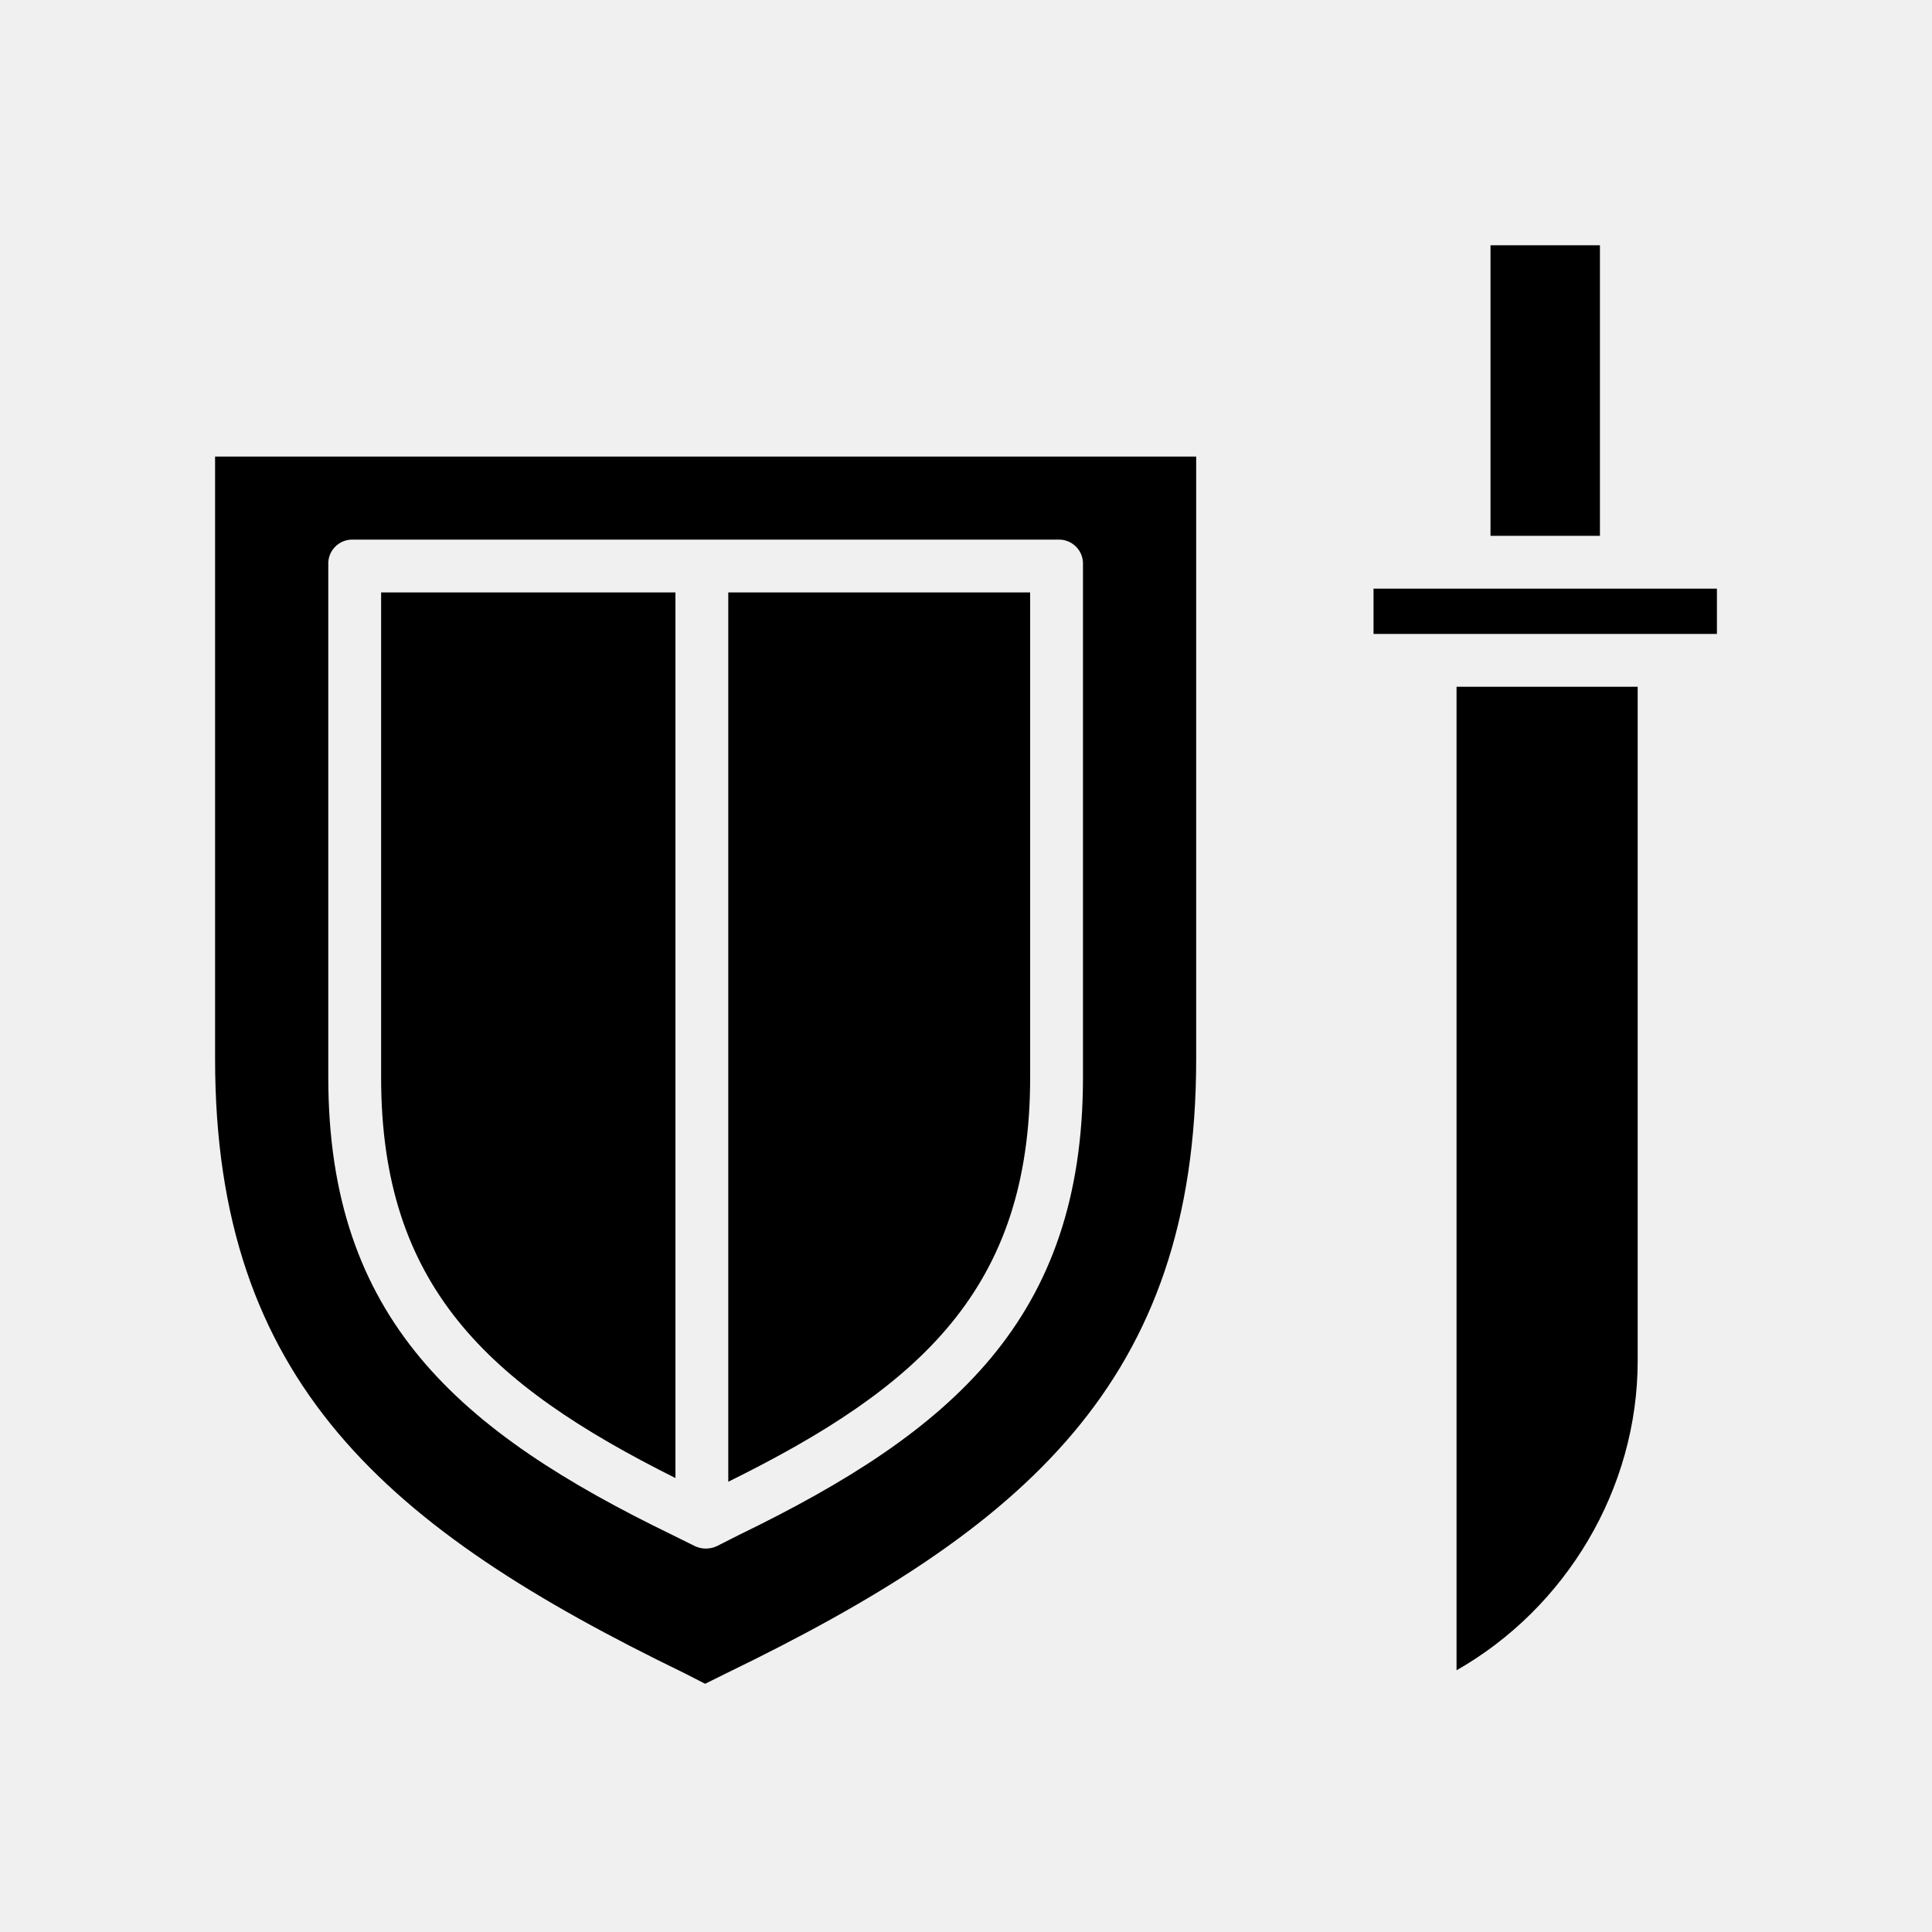
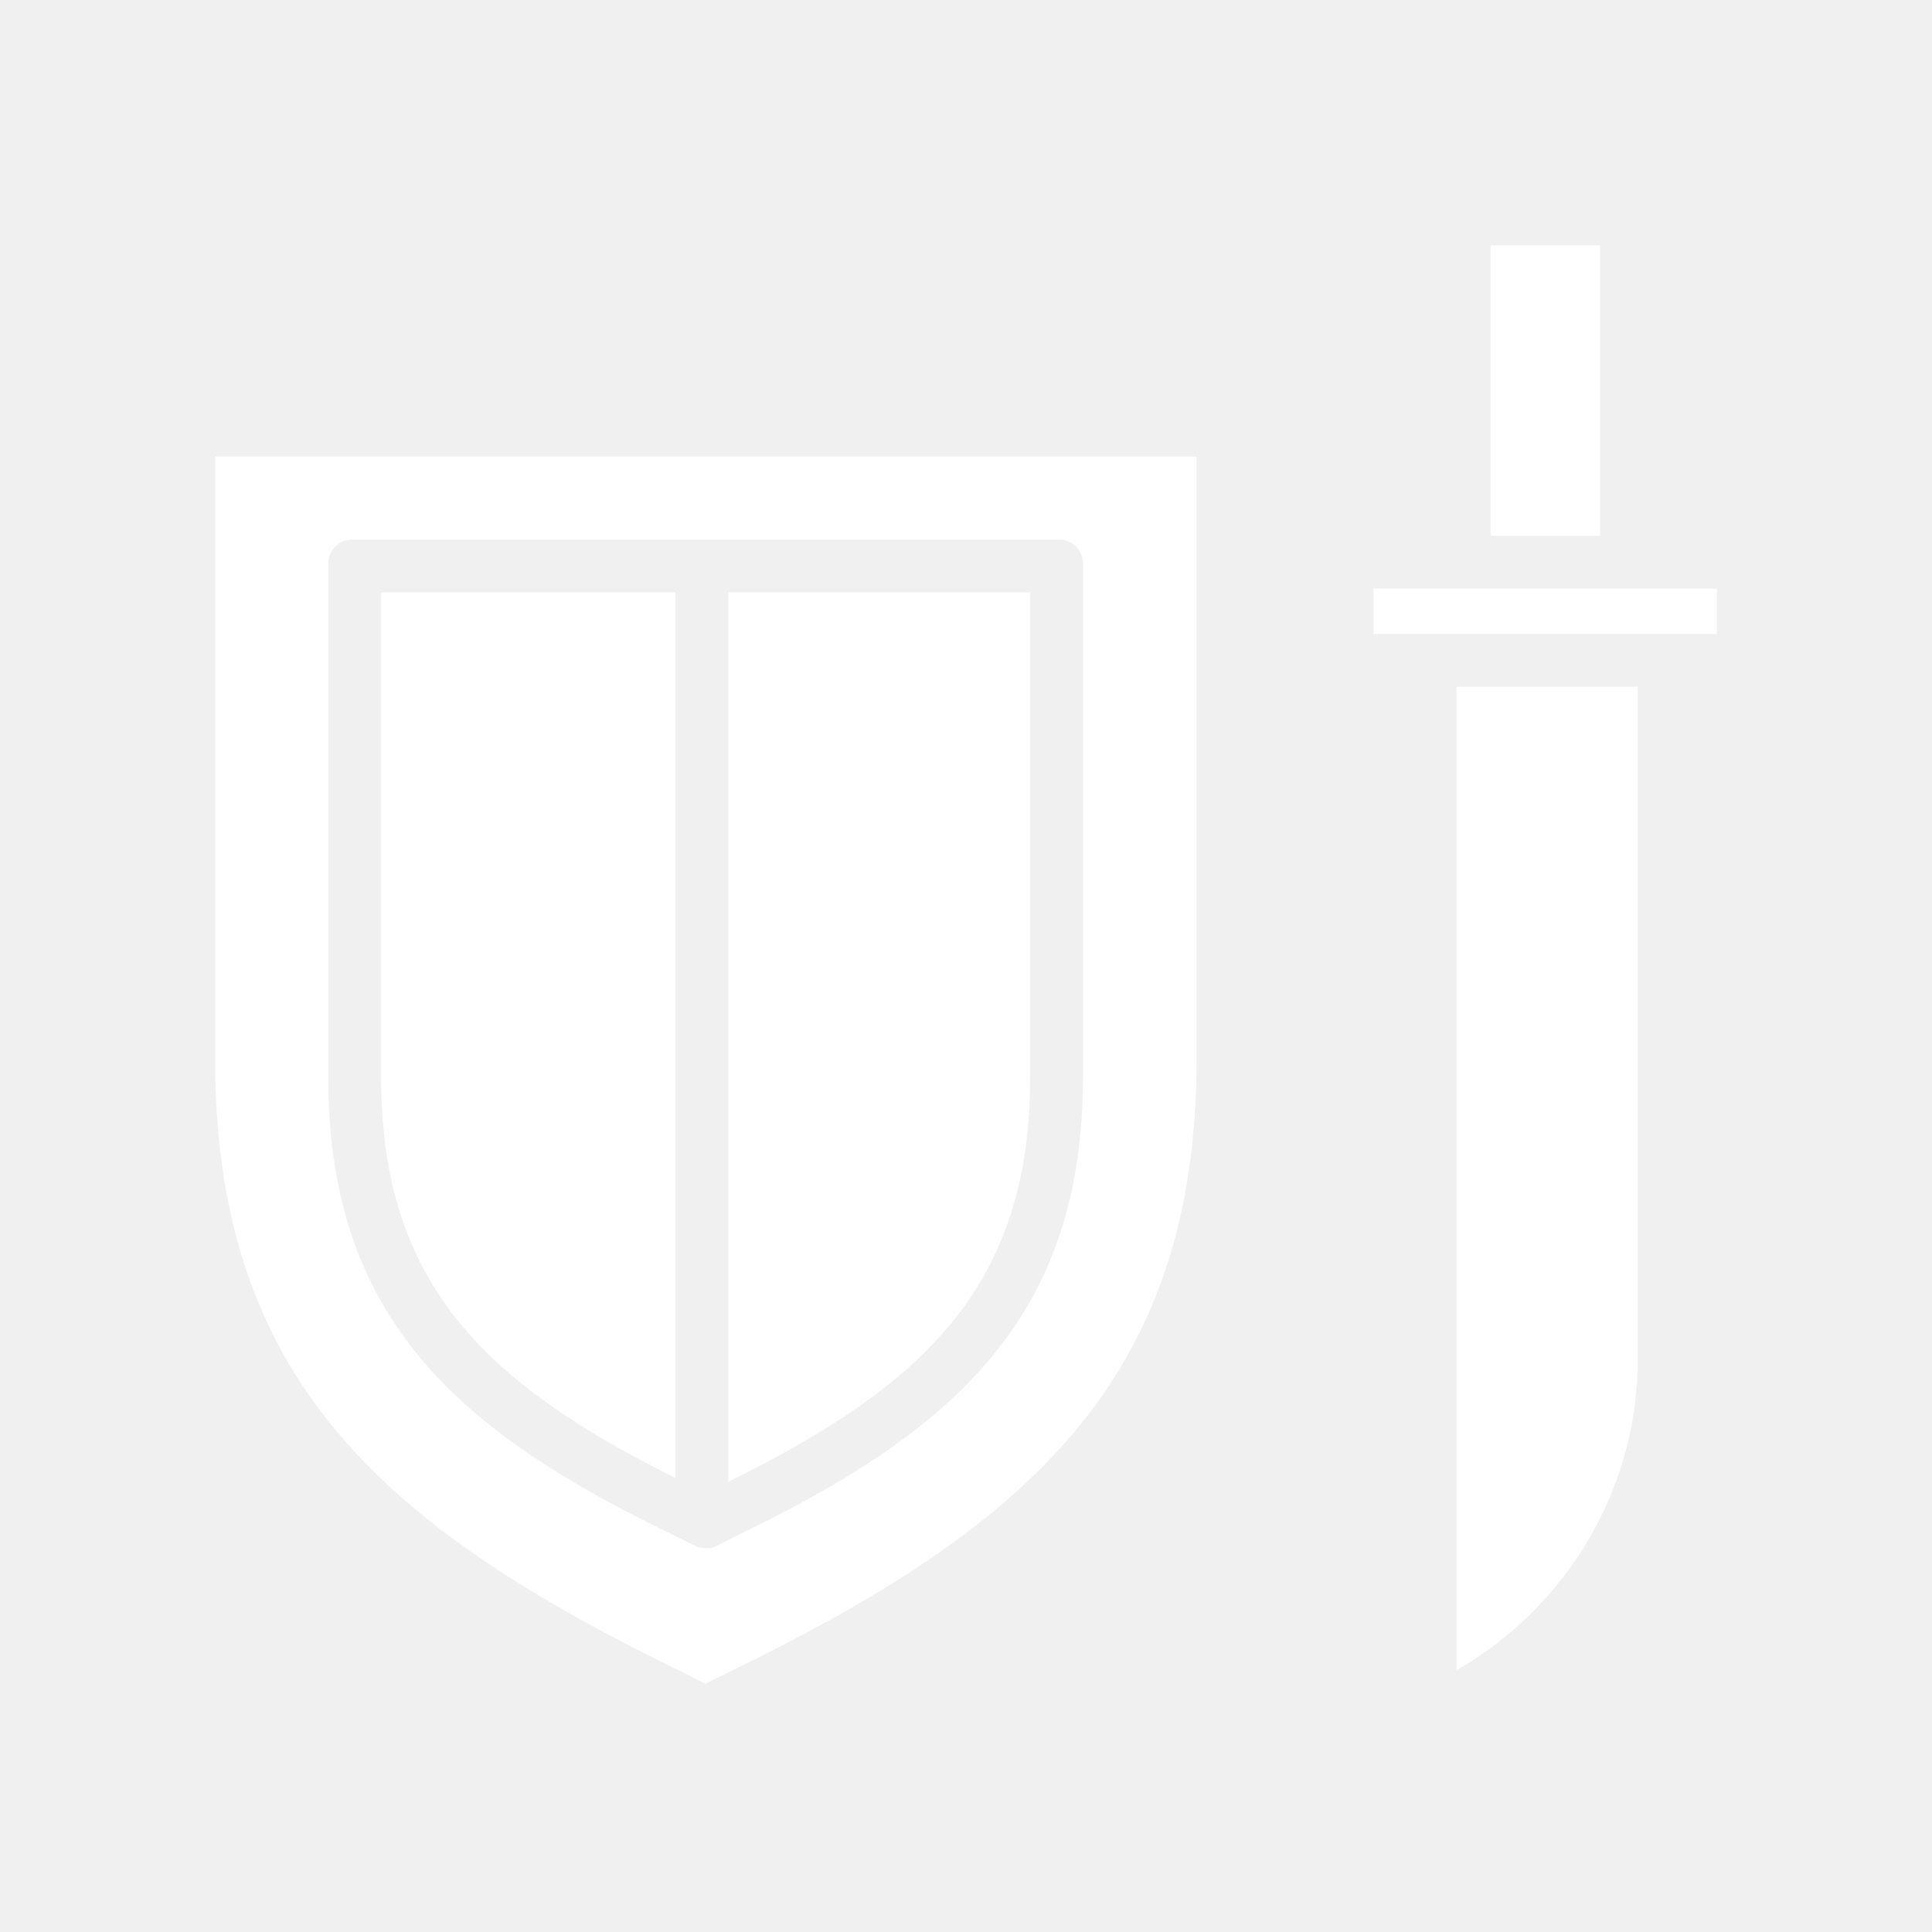
- <svg xmlns="http://www.w3.org/2000/svg" id="Layer_1" data-name="Layer 1" viewBox="0 0 512 512" width="512" height="512">
-   <path d="M434,360.668V182H386V442.641C415,426.138,434,394.564,434,360.668Z" />
-   <rect x="395" y="65" width="29" height="77" />
-   <polygon points="455 156 431.496 156 388.496 156 364 156 364 168 455 168 455 156" />
-   <path d="M181.4,443.418l5.468,2.8,5.655-2.8C271.515,405.116,317,366.211,317,280.7V121H57V280.7C57,366.21,102.419,405.116,181.4,443.418ZM87,149.711A6.352,6.352,0,0,1,93.506,143H280.477A6.365,6.365,0,0,1,287,149.711V285.556c0,64.026-34.729,93.851-91.174,121.222l-5.749,2.912a6.866,6.866,0,0,1-3.024.7,6.733,6.733,0,0,1-2.993-.7l-5.88-2.912C121.736,379.406,87,349.58,87,285.555Z" />
-   <path d="M273,285.556V157H193V392.676C244.017,367.5,273,341.414,273,285.556Z" />
-   <path d="M179,391.7V157H101V285.555C101,340.69,129.2,366.817,179,391.7Z" />
+ <svg xmlns="http://www.w3.org/2000/svg" version="1.1" id="Layer_1" x="0px" y="0px" viewBox="0 0 512 512" style="enable-background:new 0 0 512 512;" xml:space="preserve">
+   <style type="text/css">
+ 	.st0{fill:#FFFFFF;}
+ </style>
+   <path class="st0" d="M434,360.7V182h-48v260.6C415,426.1,434,394.6,434,360.7z" />
+   <rect x="395" y="65" class="st0" width="29" height="77" />
+   <polygon class="st0" points="455,156 431.5,156 388.5,156 364,156 364,168 455,168 " />
+   <path class="st0" d="M181.4,443.4l5.5,2.8l5.7-2.8c79-38.3,124.5-77.2,124.5-162.7V121H57v159.7C57,366.2,102.4,405.1,181.4,443.4z   M87,149.7c-0.2-3.5,2.5-6.5,6-6.7c0.2,0,0.4,0,0.5,0h187c3.5-0.1,6.4,2.7,6.5,6.2c0,0.2,0,0.3,0,0.5v135.8  c0,64-34.7,93.9-91.2,121.2l-5.7,2.9c-0.9,0.5-2,0.7-3,0.7c-1,0-2.1-0.2-3-0.7l-5.9-2.9C121.7,379.4,87,349.6,87,285.6V149.7z" />
+   <path class="st0" d="M273,285.6V157h-80v235.7C244,367.5,273,341.4,273,285.6z" />
+   <path class="st0" d="M179,391.7V157h-78v128.6C101,340.7,129.2,366.8,179,391.7z" />
</svg>
